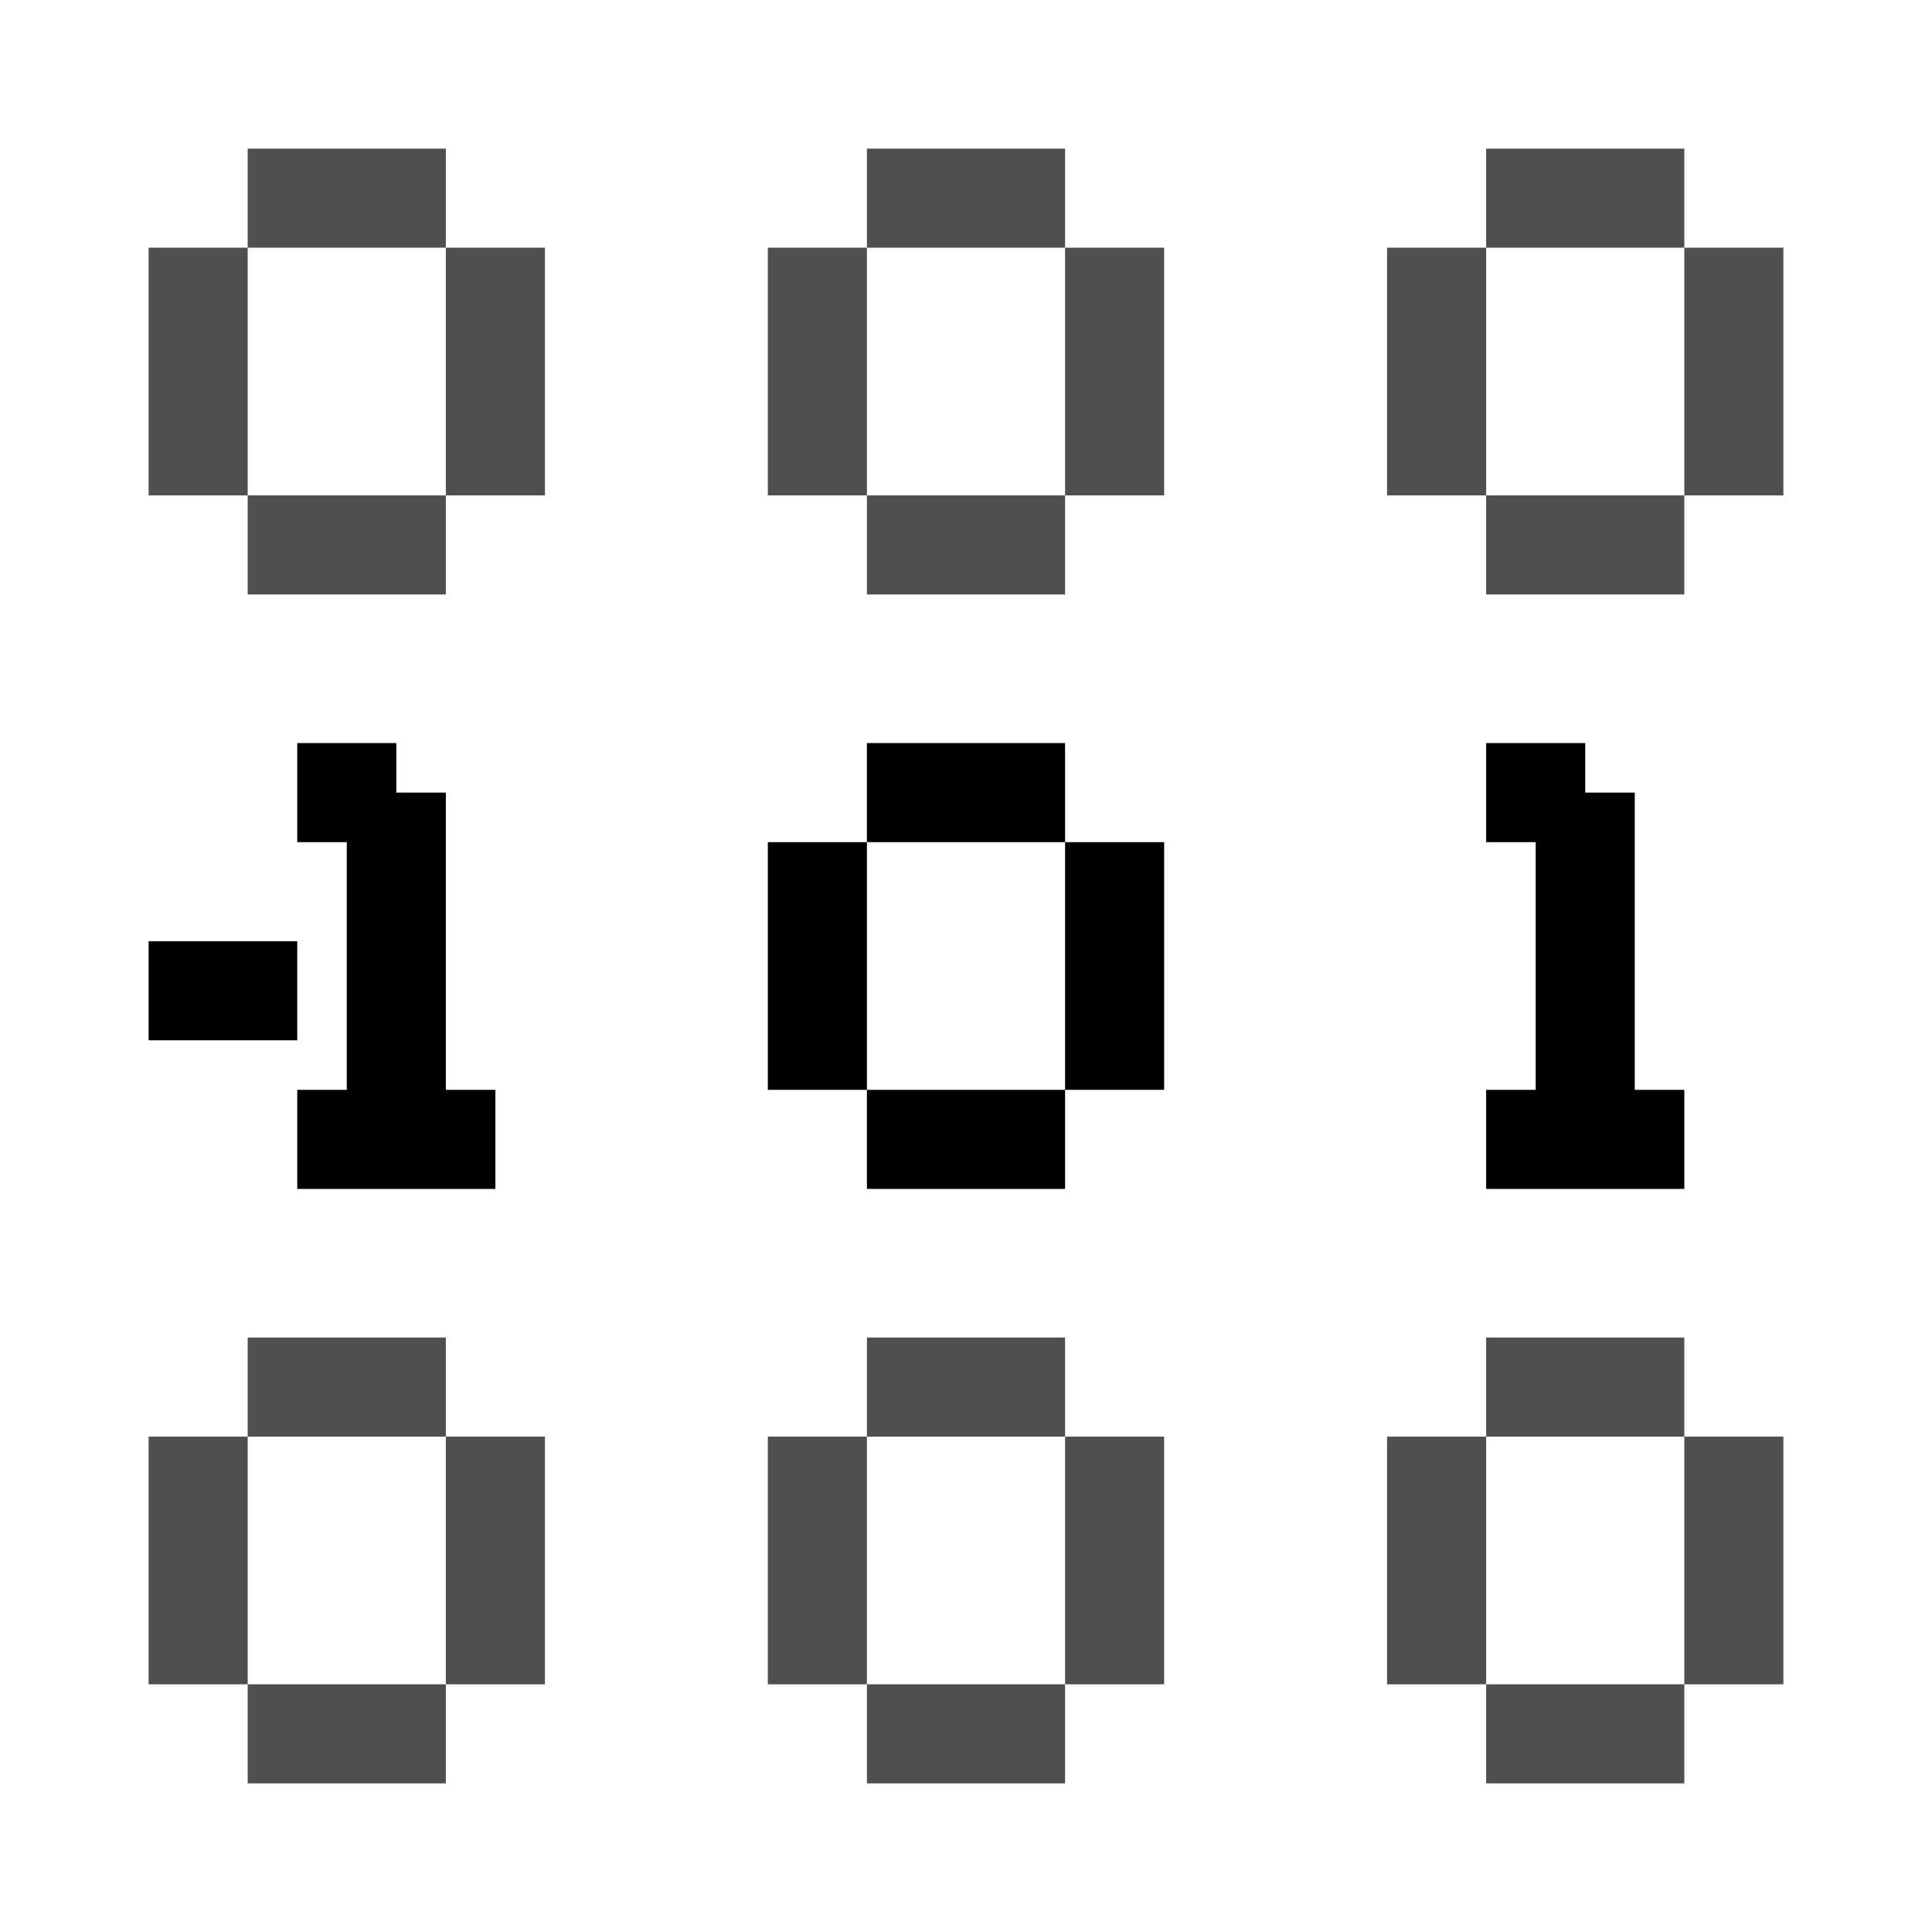
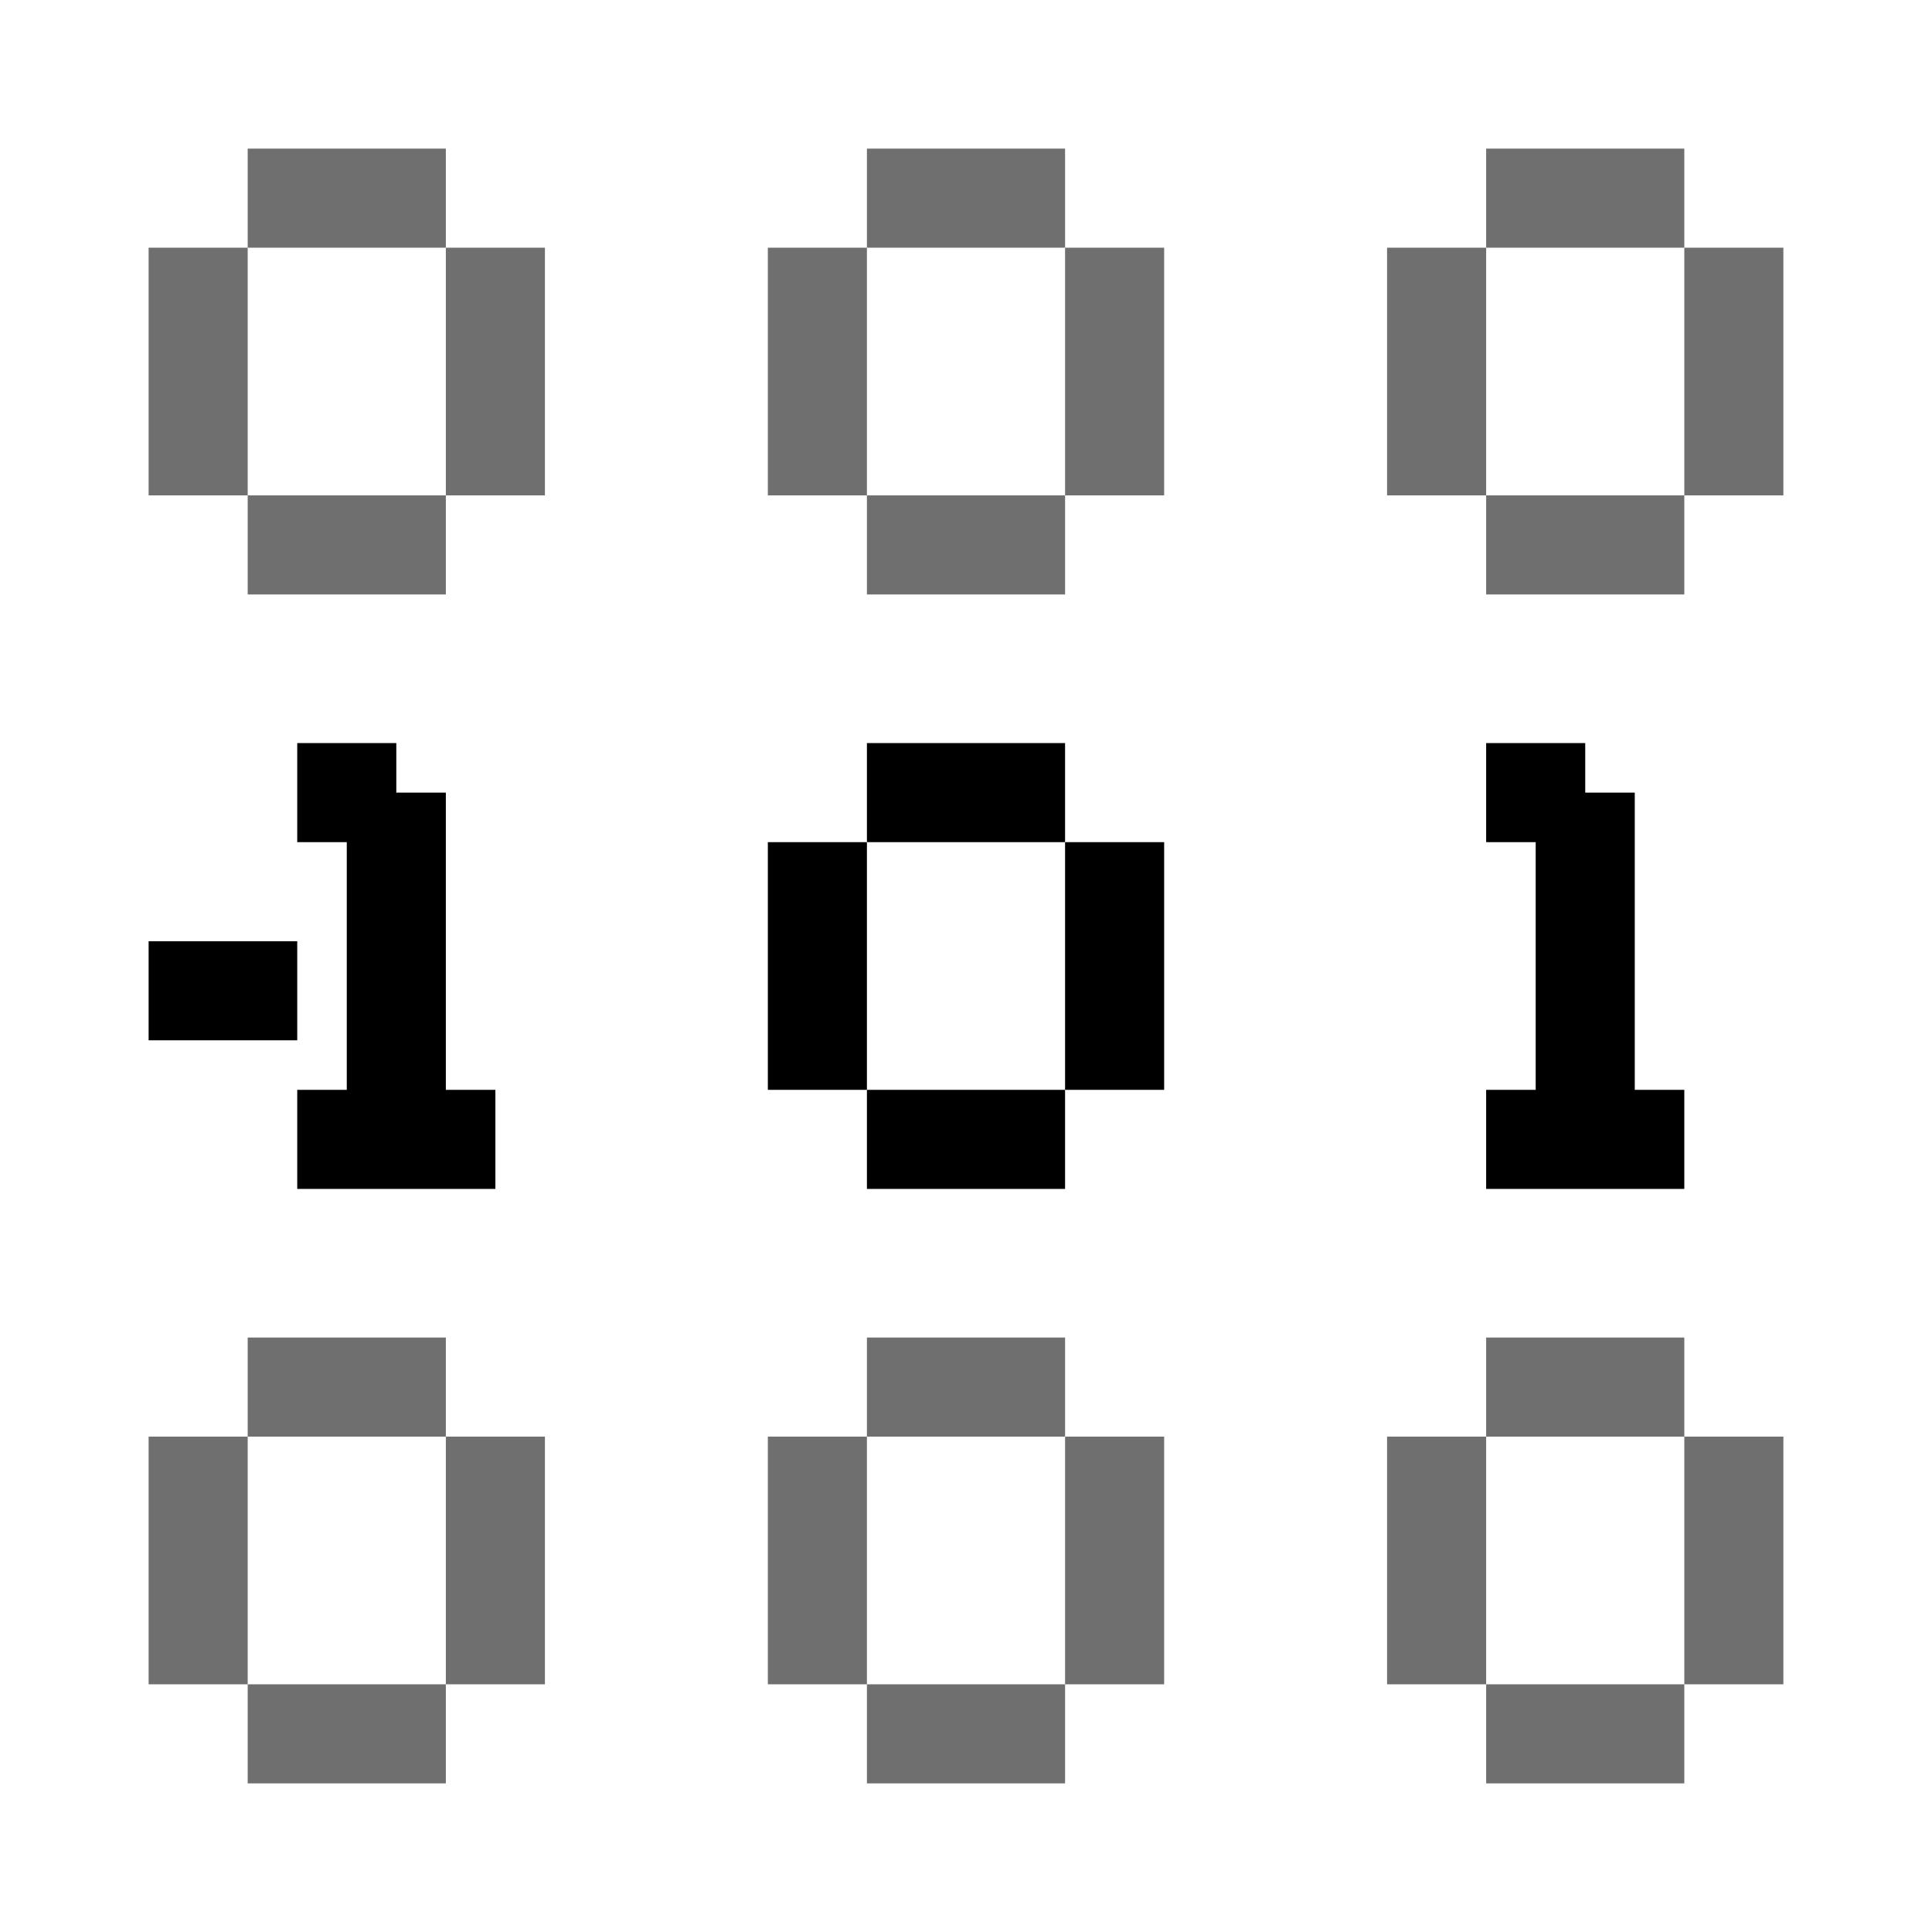
- <svg xmlns="http://www.w3.org/2000/svg" width="200" height="200" viewBox="0 0 39 39" fill="none" stroke="#4F4F4F" stroke-width="2">
+ <svg xmlns="http://www.w3.org/2000/svg" width="200" height="200" viewBox="0 0 39 39" fill="none" stroke="#6F6F6F" stroke-width="2">
  <g transform="translate(5 4)">
    <path d="M5 6L5 1" />
    <path d="M0 7L4 7" />
    <path d="M0 0L4 0" />
    <path d="M-1 6L-1 1" />
  </g>
  <g transform="translate(17.5 4)">
    <path d="M5 6L5 1" />
    <path d="M0 7L4 7" />
    <path d="M0 0L4 0" />
    <path d="M-1 6L-1 1" />
  </g>
  <g transform="translate(30 4)">
    <path d="M5 6L5 1" />
    <path d="M0 7L4 7" />
    <path d="M0 0L4 0" />
    <path d="M-1 6L-1 1" />
  </g>
  <g transform="translate(5 16)" stroke="#000000">
    <path d="M-2 4L1 4" />
    <path d="M3 7L3 0" />
    <path d="M1 7L5 7" />
    <path d="M1 0L3 0" />
  </g>
  <g transform="translate(17.5 16)" stroke="#000000">
    <path d="M5 6L5 1" />
    <path d="M0 7L4 7" />
    <path d="M0 0L4 0" />
    <path d="M-1 6L-1 1" />
  </g>
  <g transform="translate(30 16)" stroke="#000000">
    <path d="M2 7L2 0" />
    <path d="M0 7L4 7" />
    <path d="M0 0L2 0" />
  </g>
  <g transform="translate(5 28)">
    <path d="M5 6L5 1" />
    <path d="M0 7L4 7" />
    <path d="M0 0L4 0" />
    <path d="M-1 6L-1 1" />
  </g>
  <g transform="translate(17.5 28)">
    <path d="M5 6L5 1" />
    <path d="M0 7L4 7" />
    <path d="M0 0L4 0" />
    <path d="M-1 6L-1 1" />
  </g>
  <g transform="translate(30 28)">
    <path d="M5 6L5 1" />
    <path d="M0 7L4 7" />
    <path d="M0 0L4 0" />
    <path d="M-1 6L-1 1" />
  </g>
</svg>
